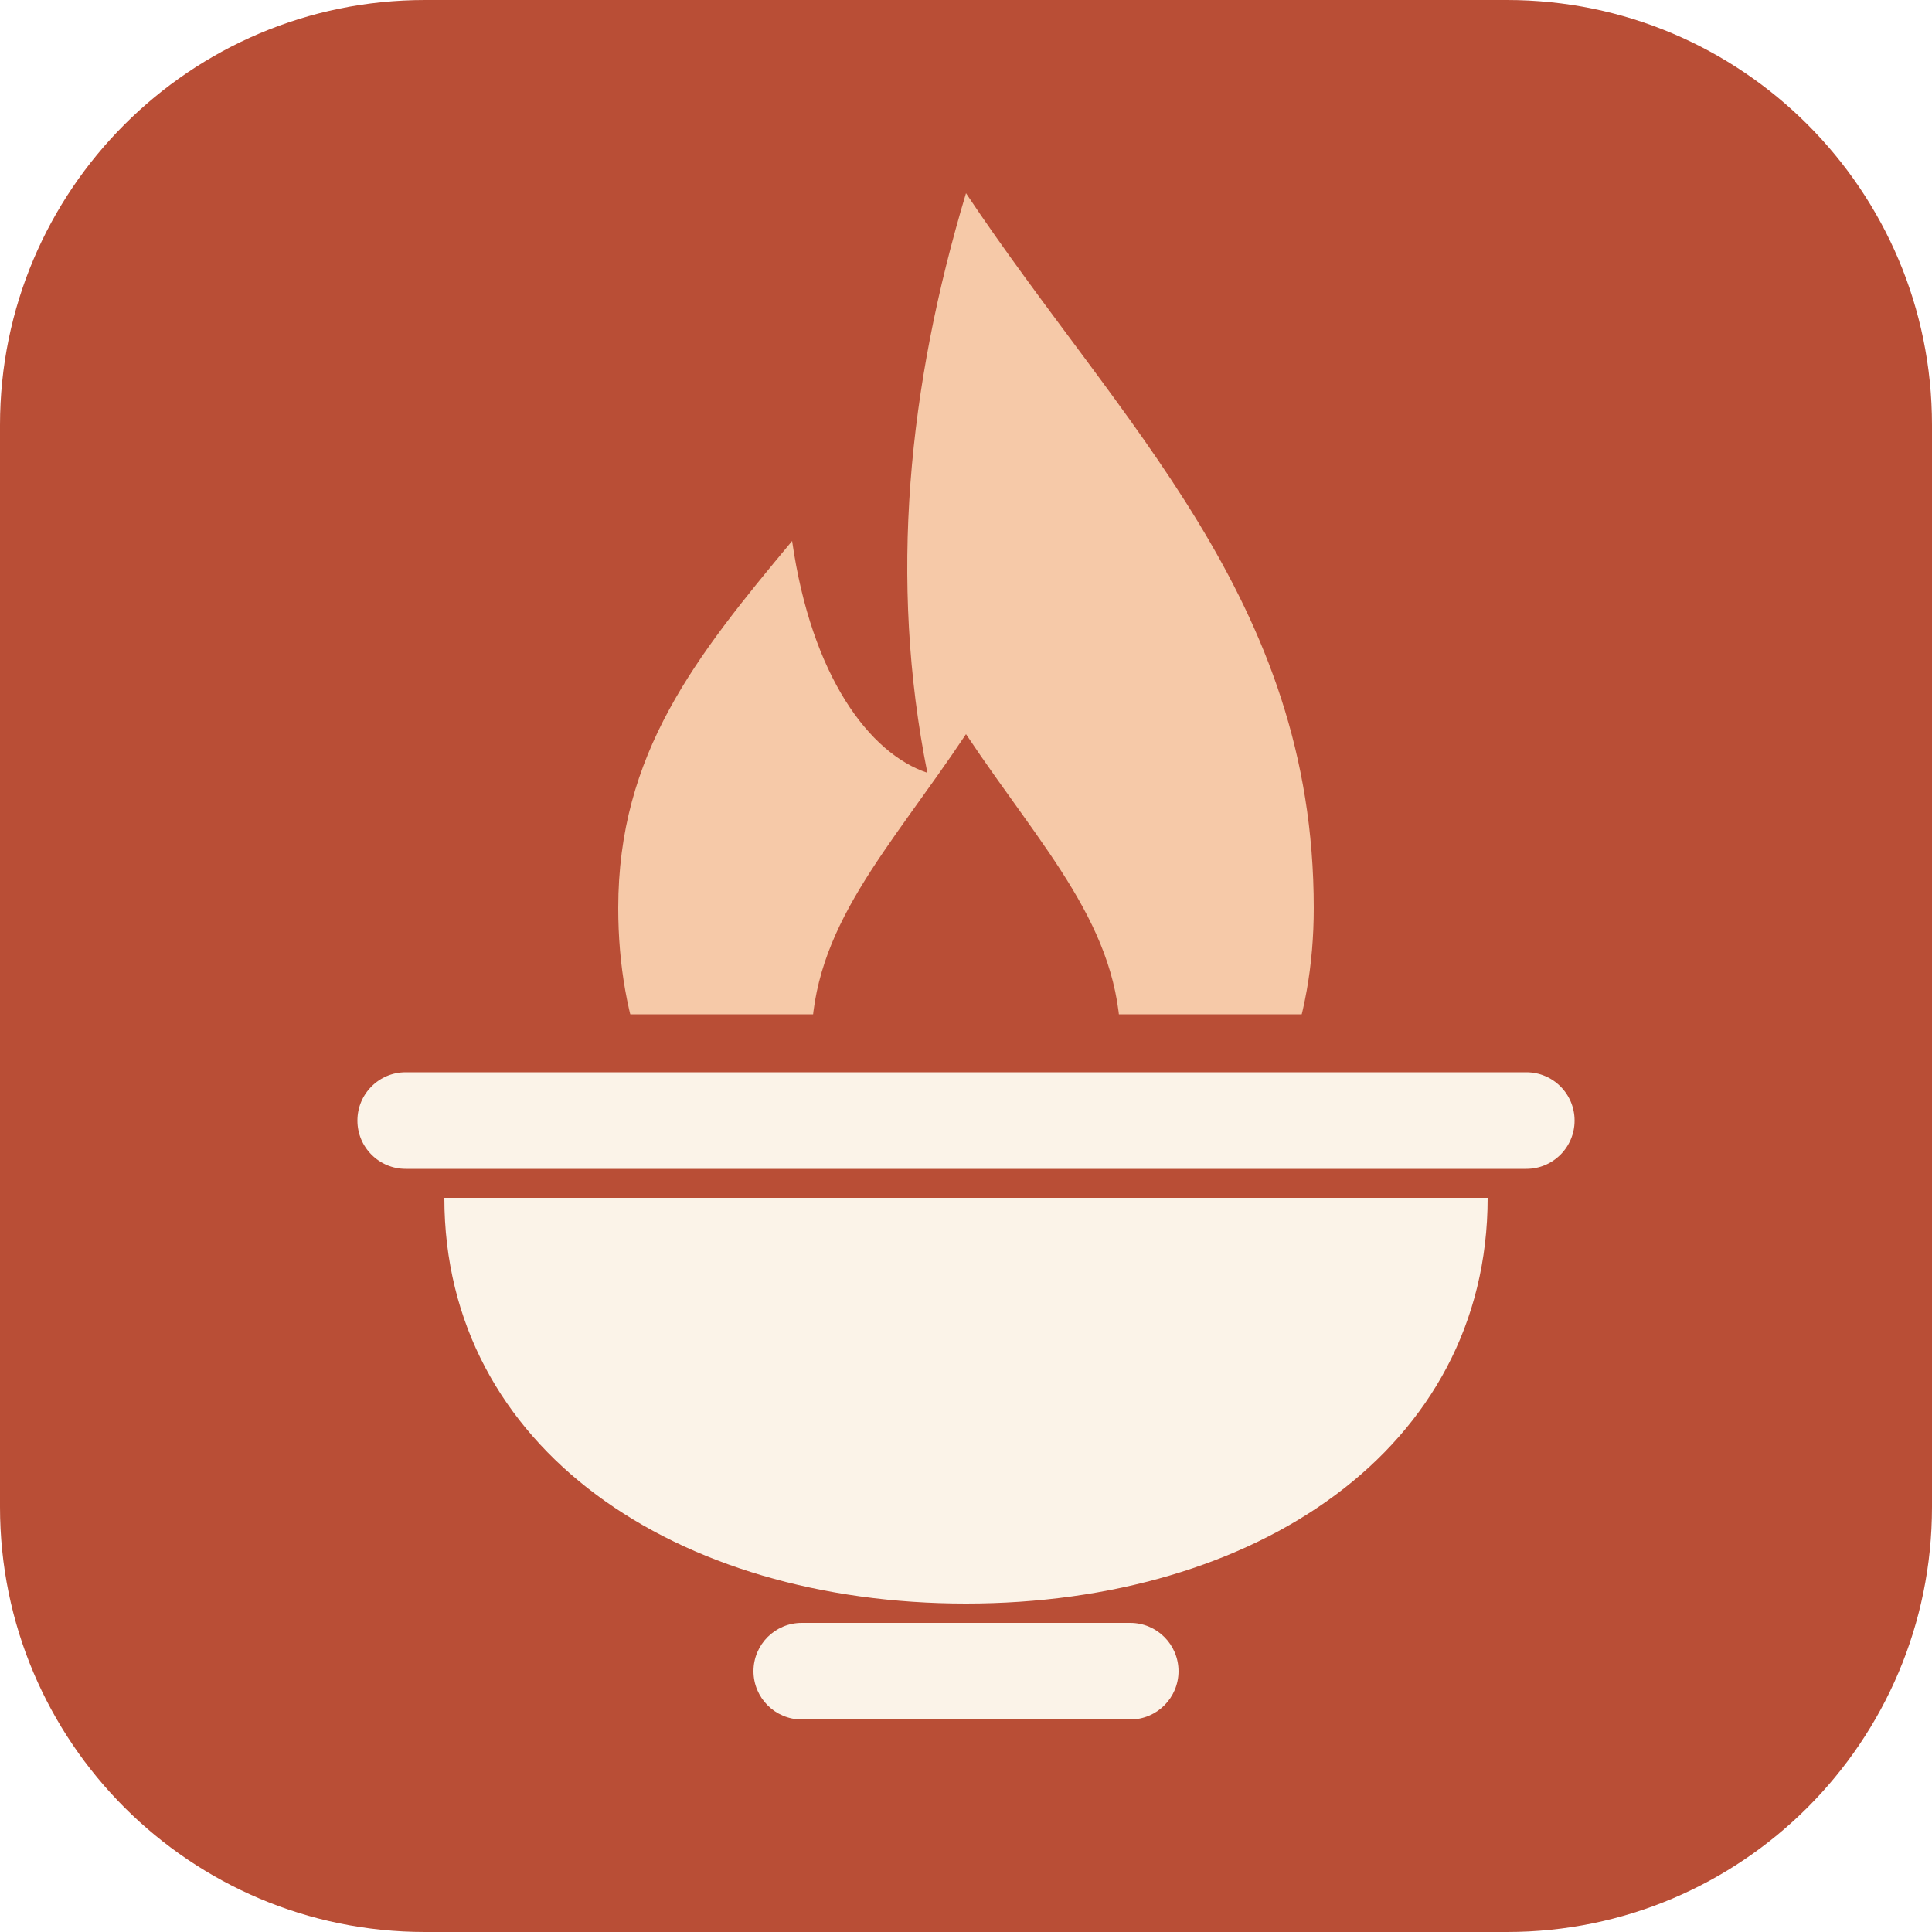
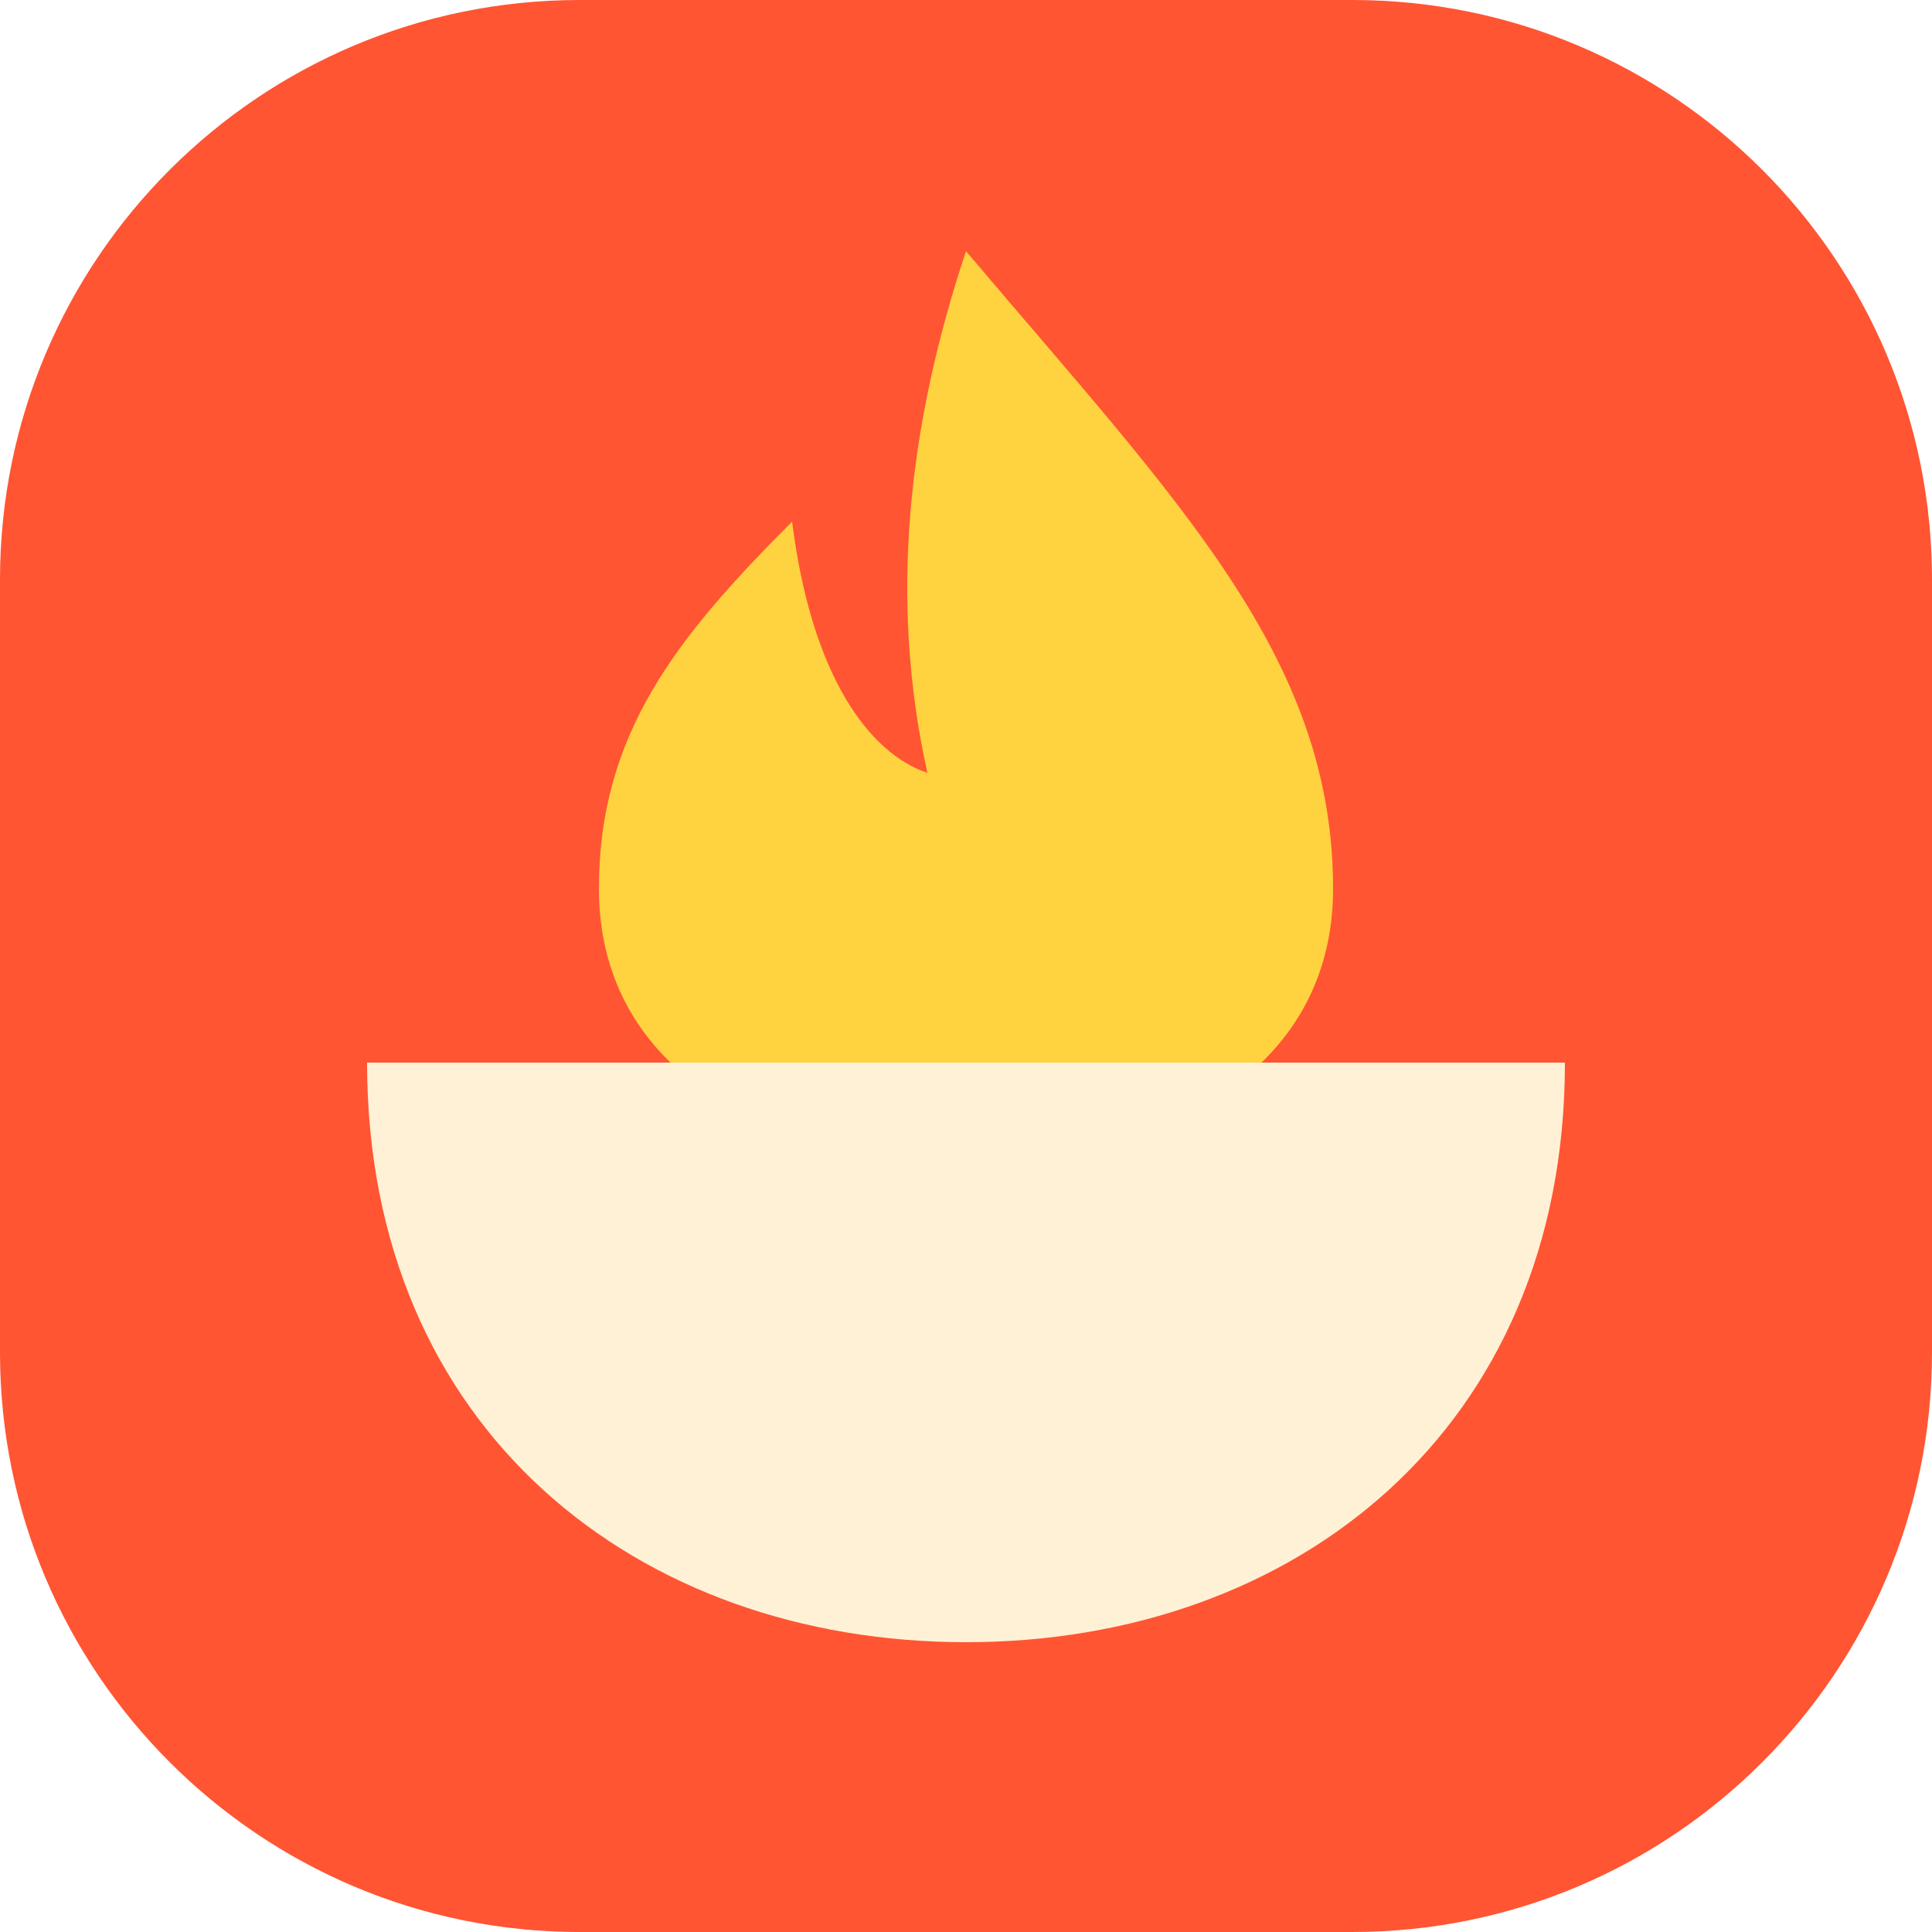
<svg xmlns="http://www.w3.org/2000/svg" width="512" height="512" viewBox="0 0 100 100">
-   <rect width="100" height="100" rx="22" fill="#B94E36" />
-   <path d="M50 10 C58 22 68 31 68 47 C68 59 60 66 50 66 C40 66 32 59 32 47 C32 39 36 34 41 28 C42 35 45 39 48 40 C46 30 47 20 50 10 Z" fill="#F6C9A8" />
-   <path d="M50 38 C54 44 58 48 58 54 C58 60 54 64 50 64 C46 64 42 60 42 54 C42 48 46 44 50 38 Z" fill="#B94E36" />
-   <rect x="17" y="54" width="66" height="8" rx="4" fill="#FBF3E8" stroke="#B94E36" stroke-width="3" />
-   <path d="M23 62 H77 C77 75 65 83 50 83 C35 83 23 75 23 62 Z" fill="#FBF3E8" />
-   <rect x="39" y="84" width="22" height="5" rx="2.5" fill="#FBF3E8" />
+   <rect width="100" height="100" rx="30" fill="#FF5533" />
+   <path d="M50 13 C61 26 69 34 69 46 C69 55 61 60 50 60 C39 60 31 55 31 46 C31 38 35 33 41 27 C42 35 45 39 48 40 C46 31 47 22 50 13 Z" fill="#FFD23F" />
+   <path d="M19 55 H81 C81 74 67 85 50 85 C33 85 19 74 19 55 Z" fill="#FFF1D6" />
</svg>
